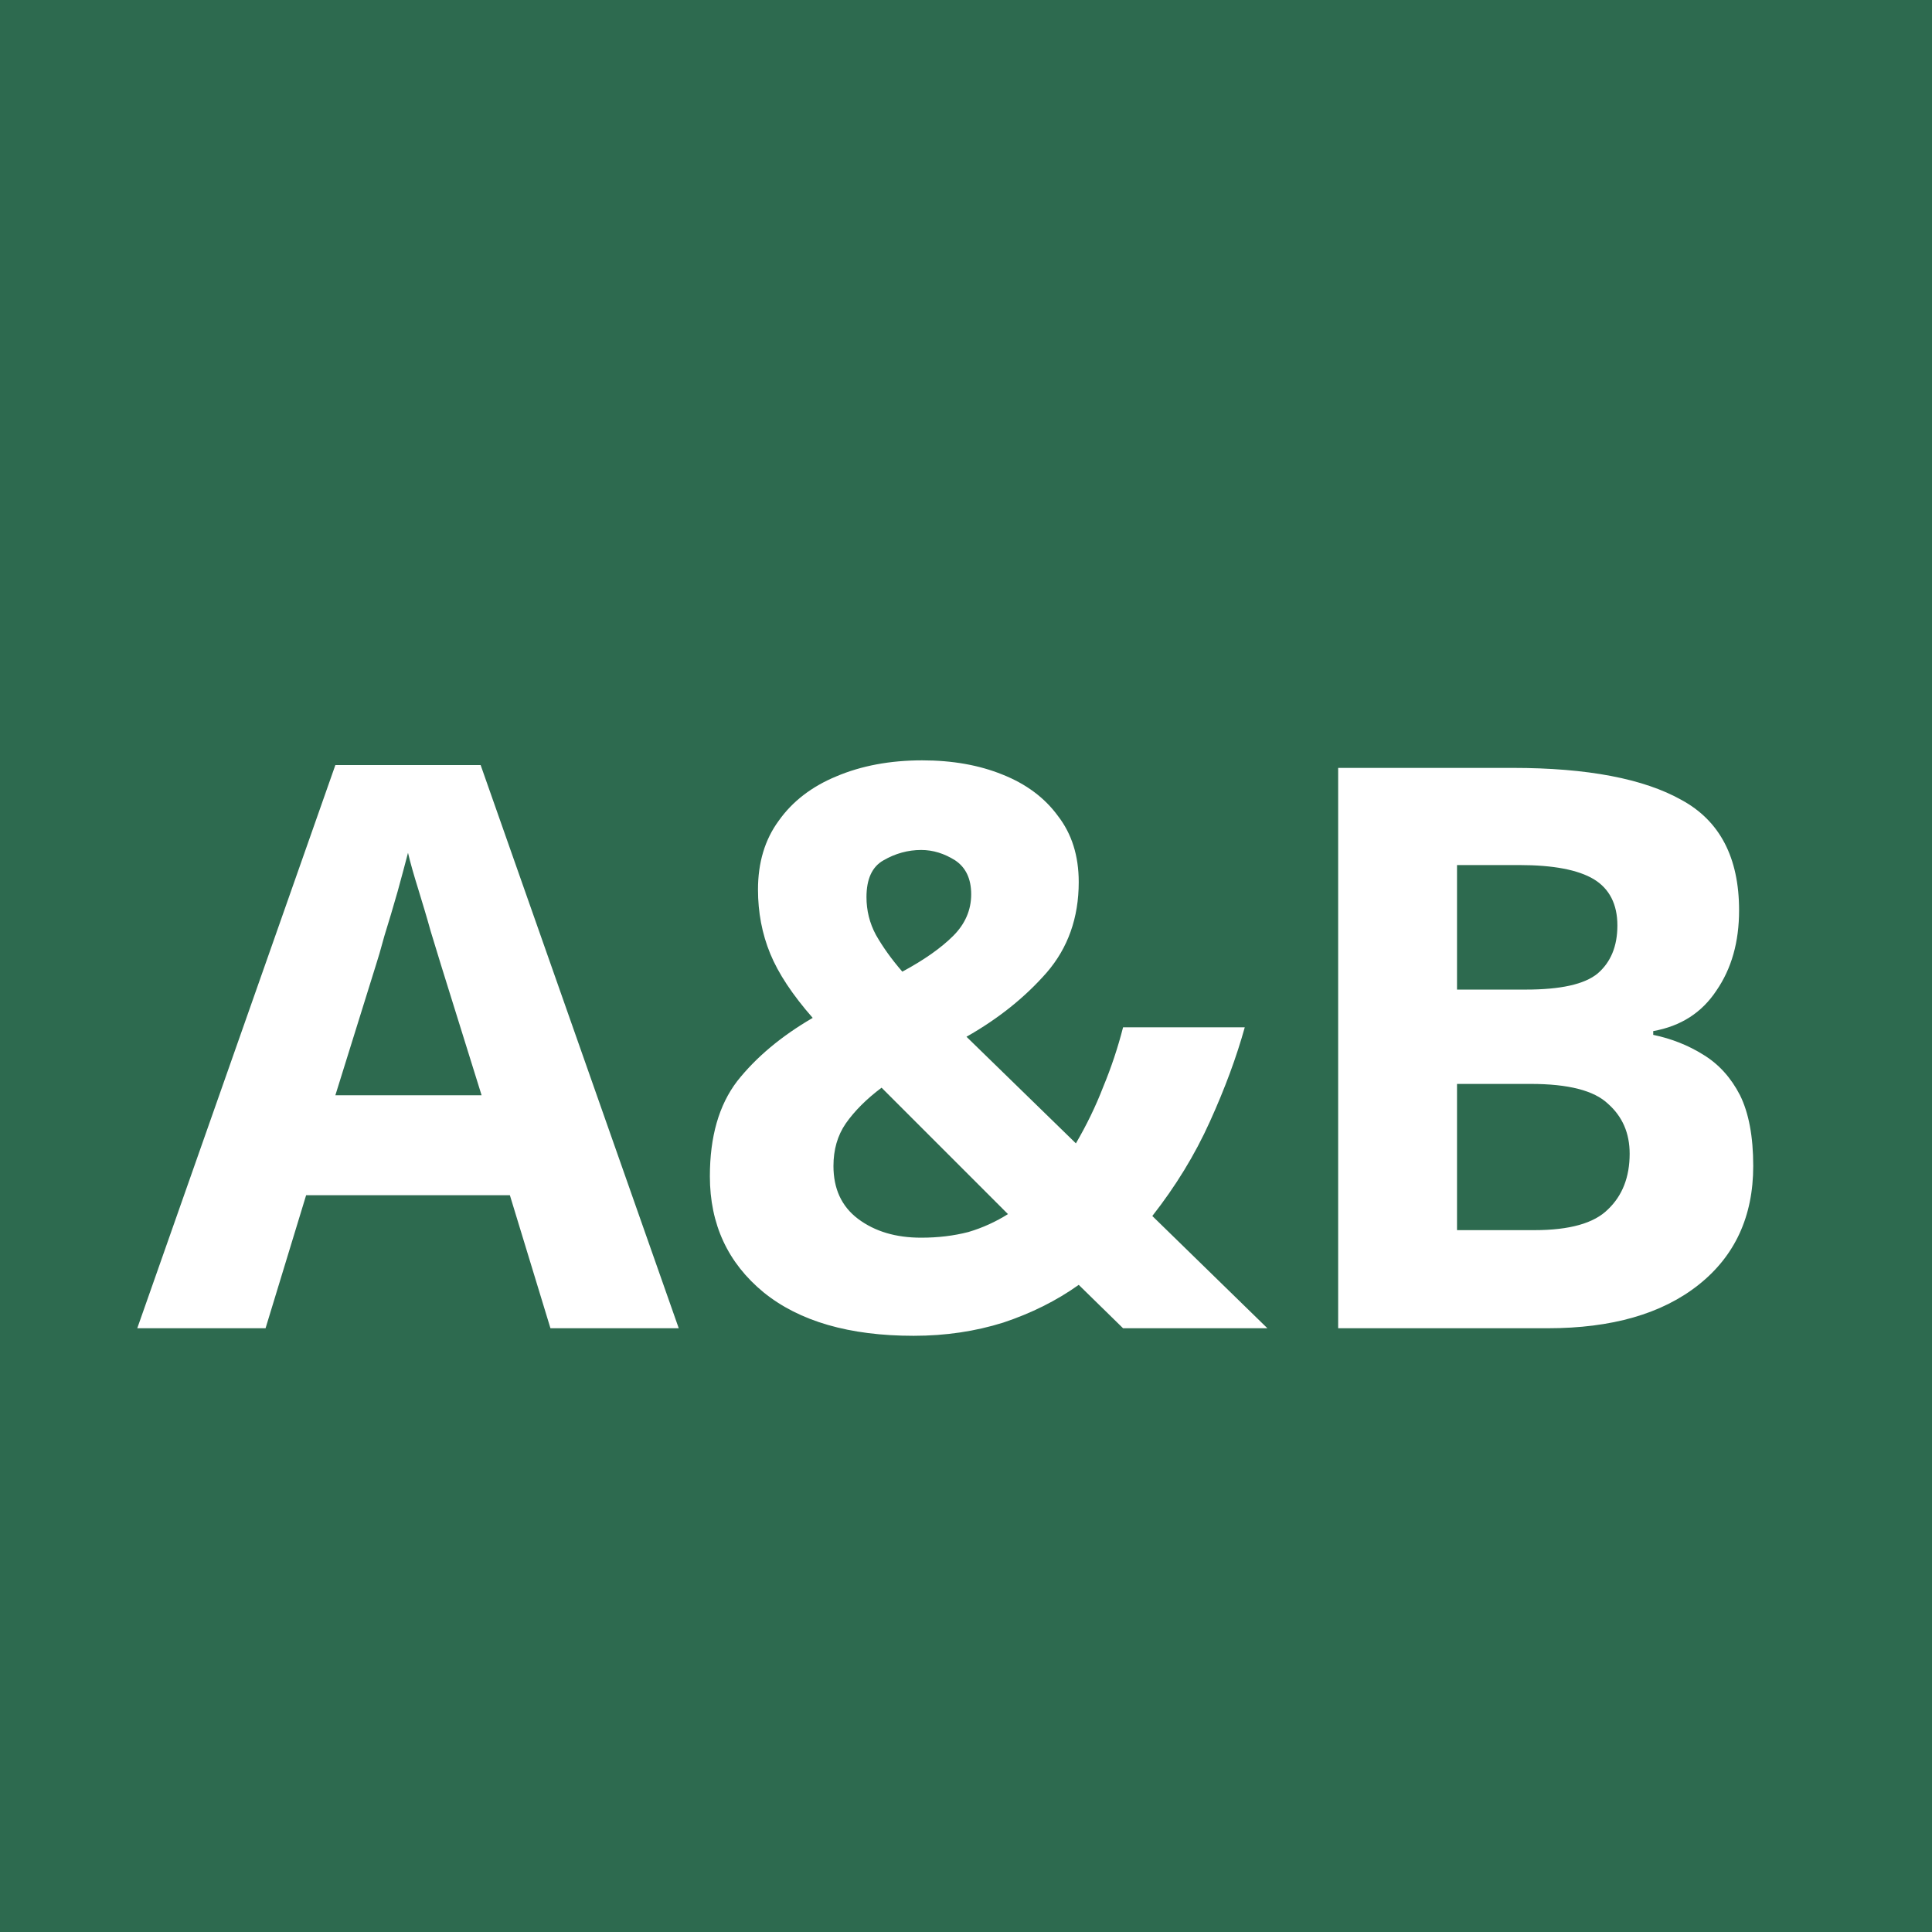
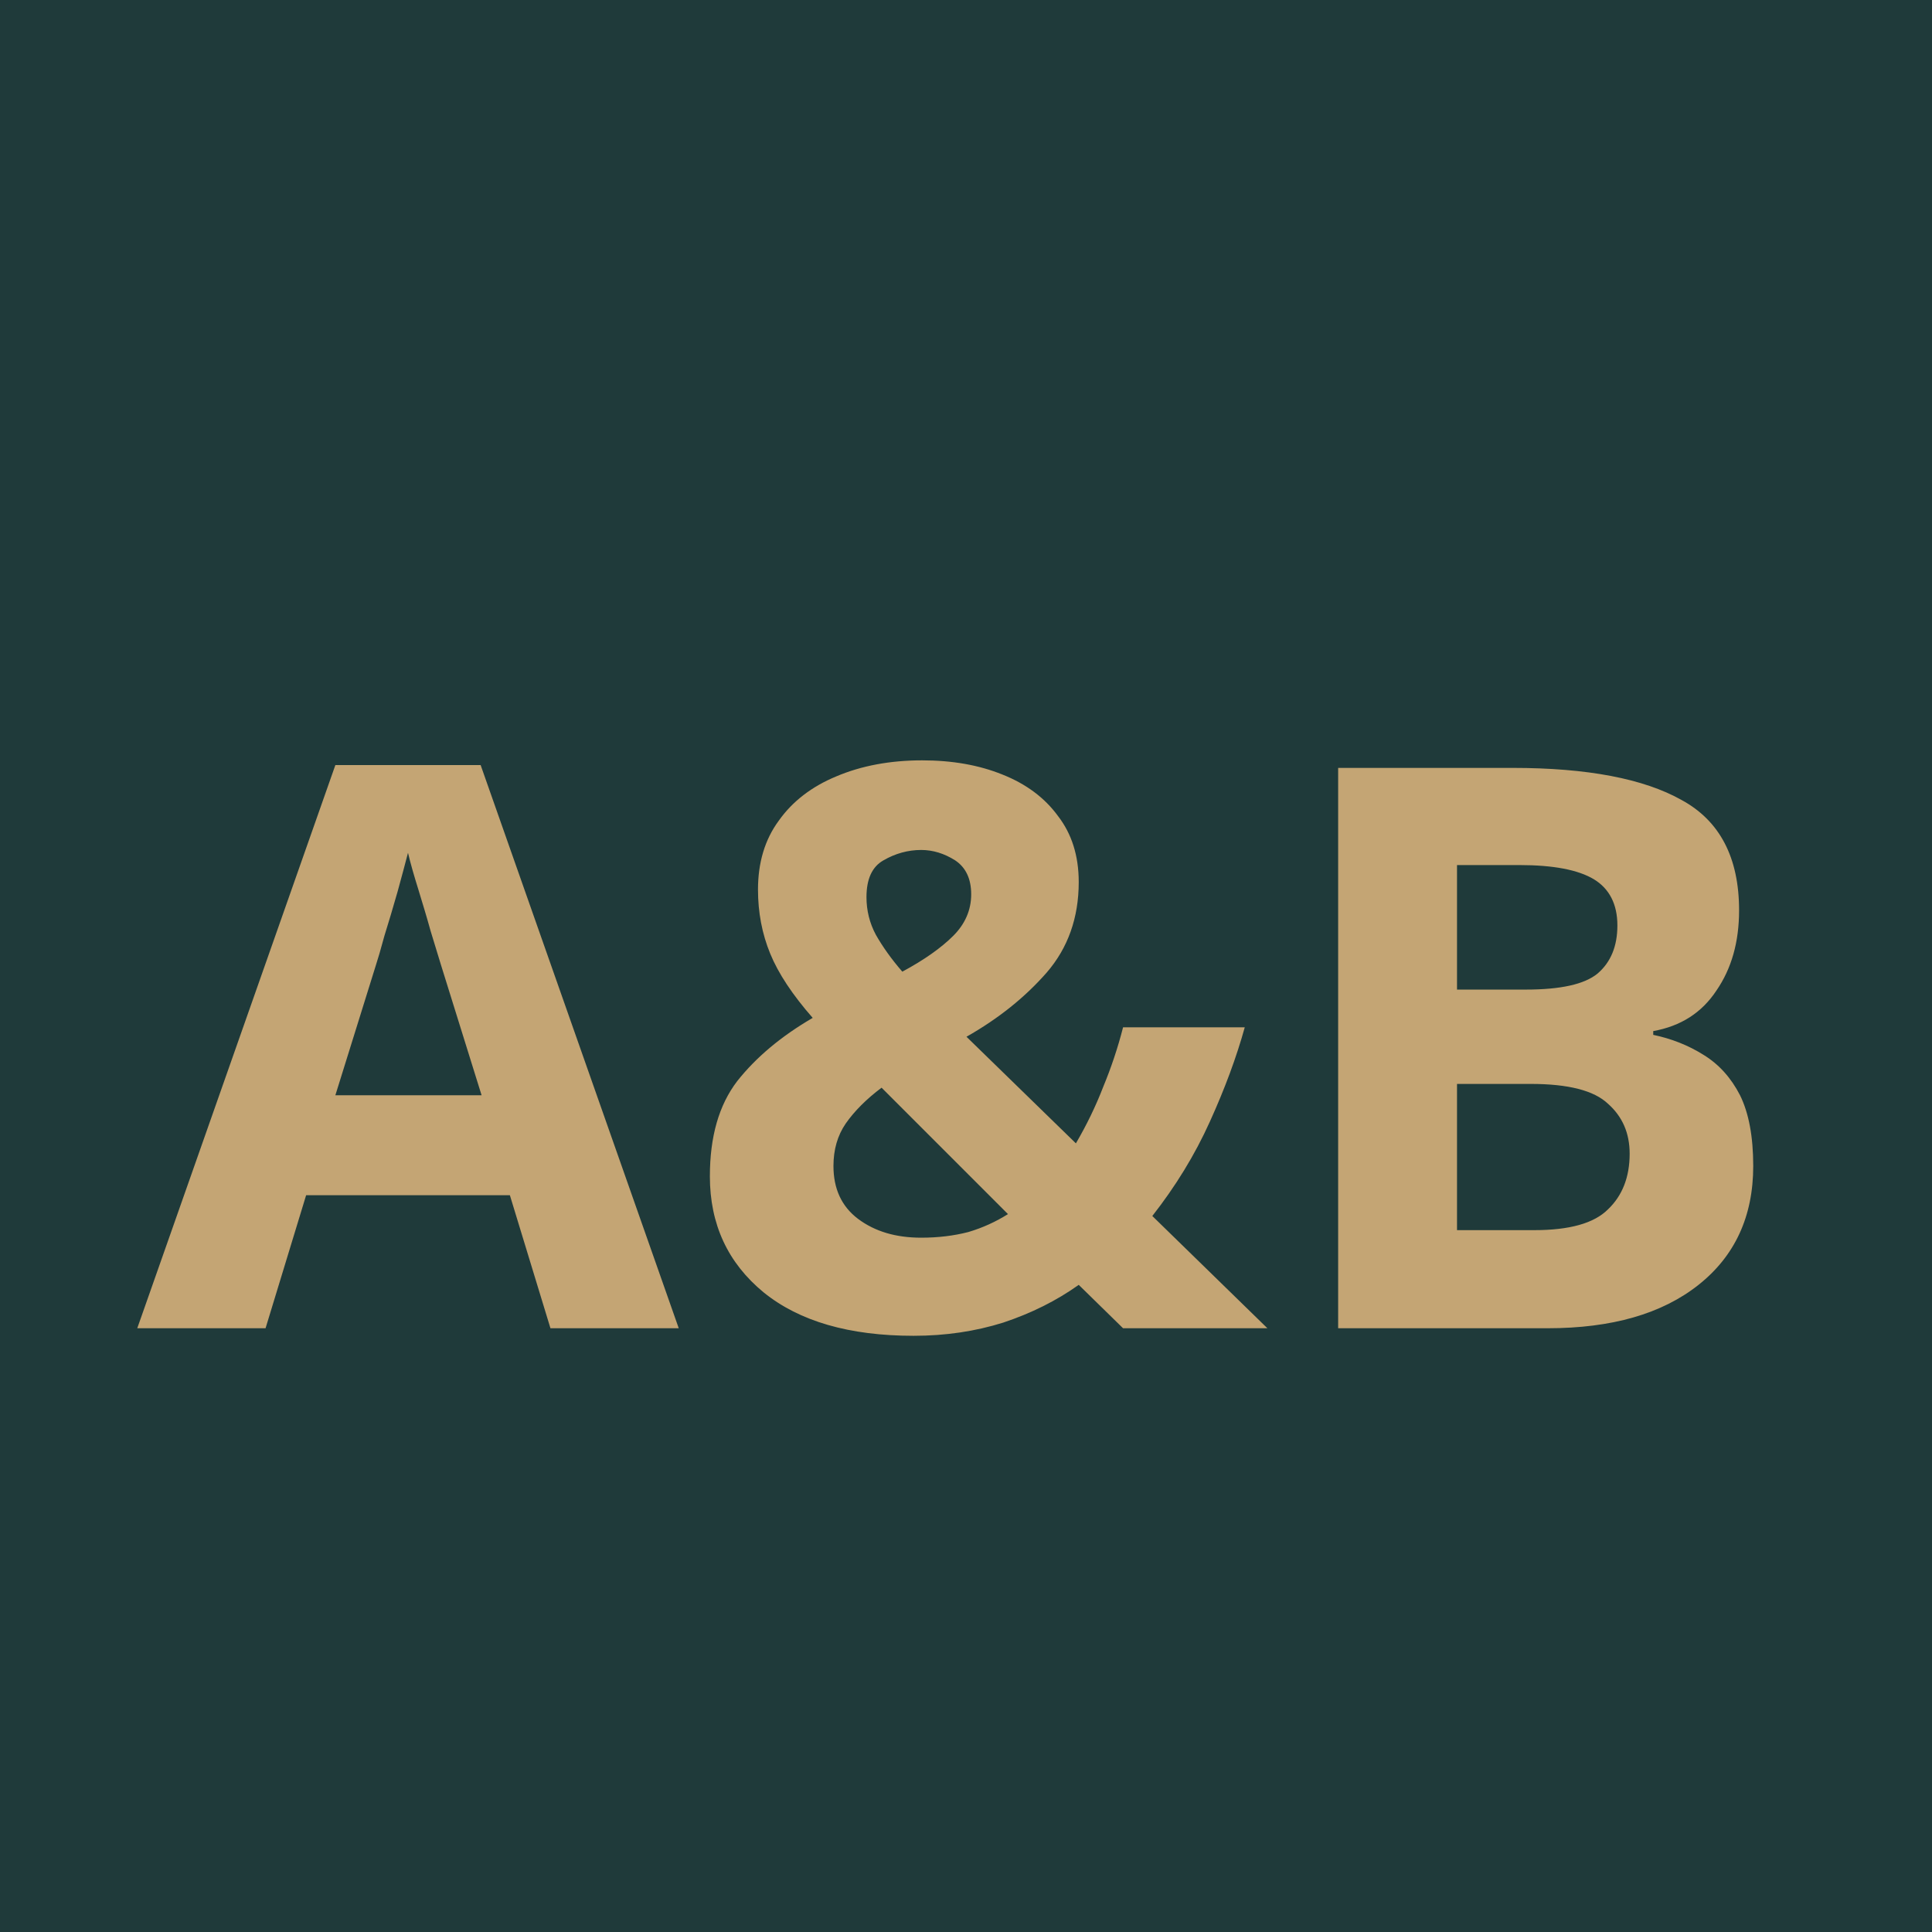
<svg xmlns="http://www.w3.org/2000/svg" viewBox="0 0 32 32">
-   <rect width="32" height="32" fill="#2D6A4F" />
-   <text x="16" y="22" font-family="Arial Black, sans-serif" font-size="13" font-weight="900" text-anchor="middle" fill="white">A&amp;B</text>
+   <rect width="32" height="32" fill="#1F3A3A" />
+   <text x="16" y="22" font-family="Arial Black, sans-serif" font-size="13" font-weight="900" text-anchor="middle" fill="#C4A574">A&amp;B</text>
</svg>
